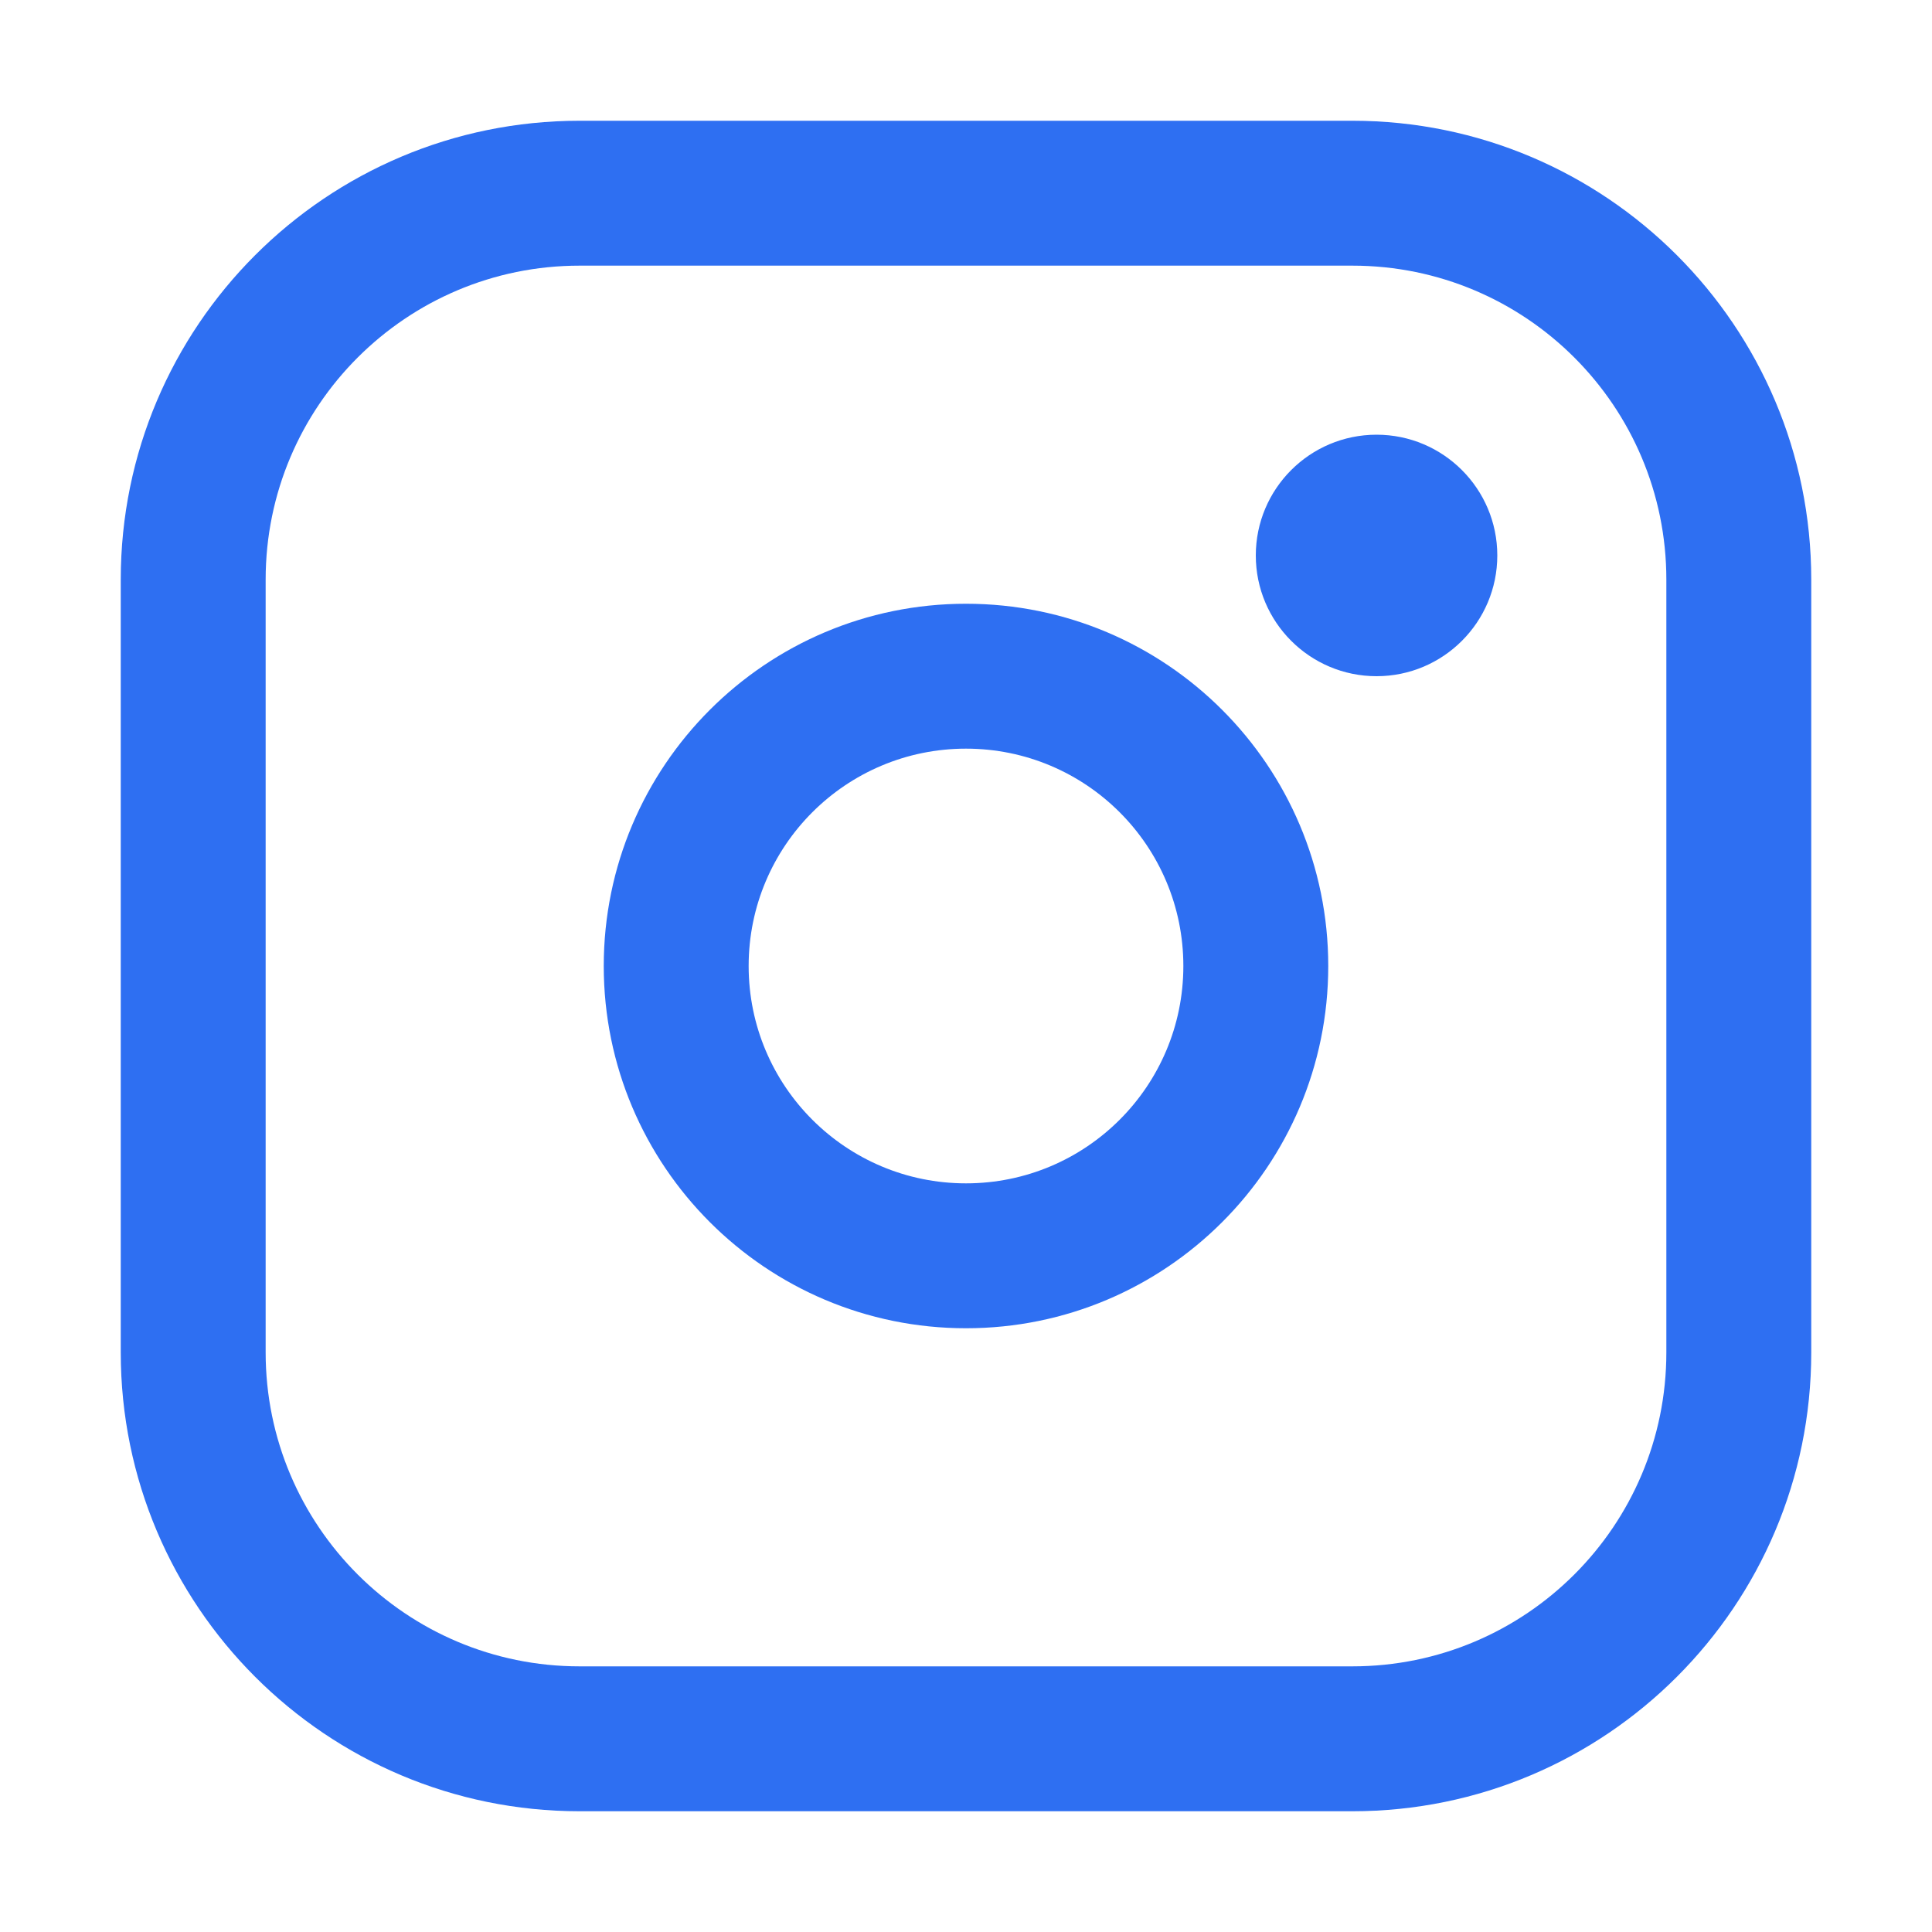
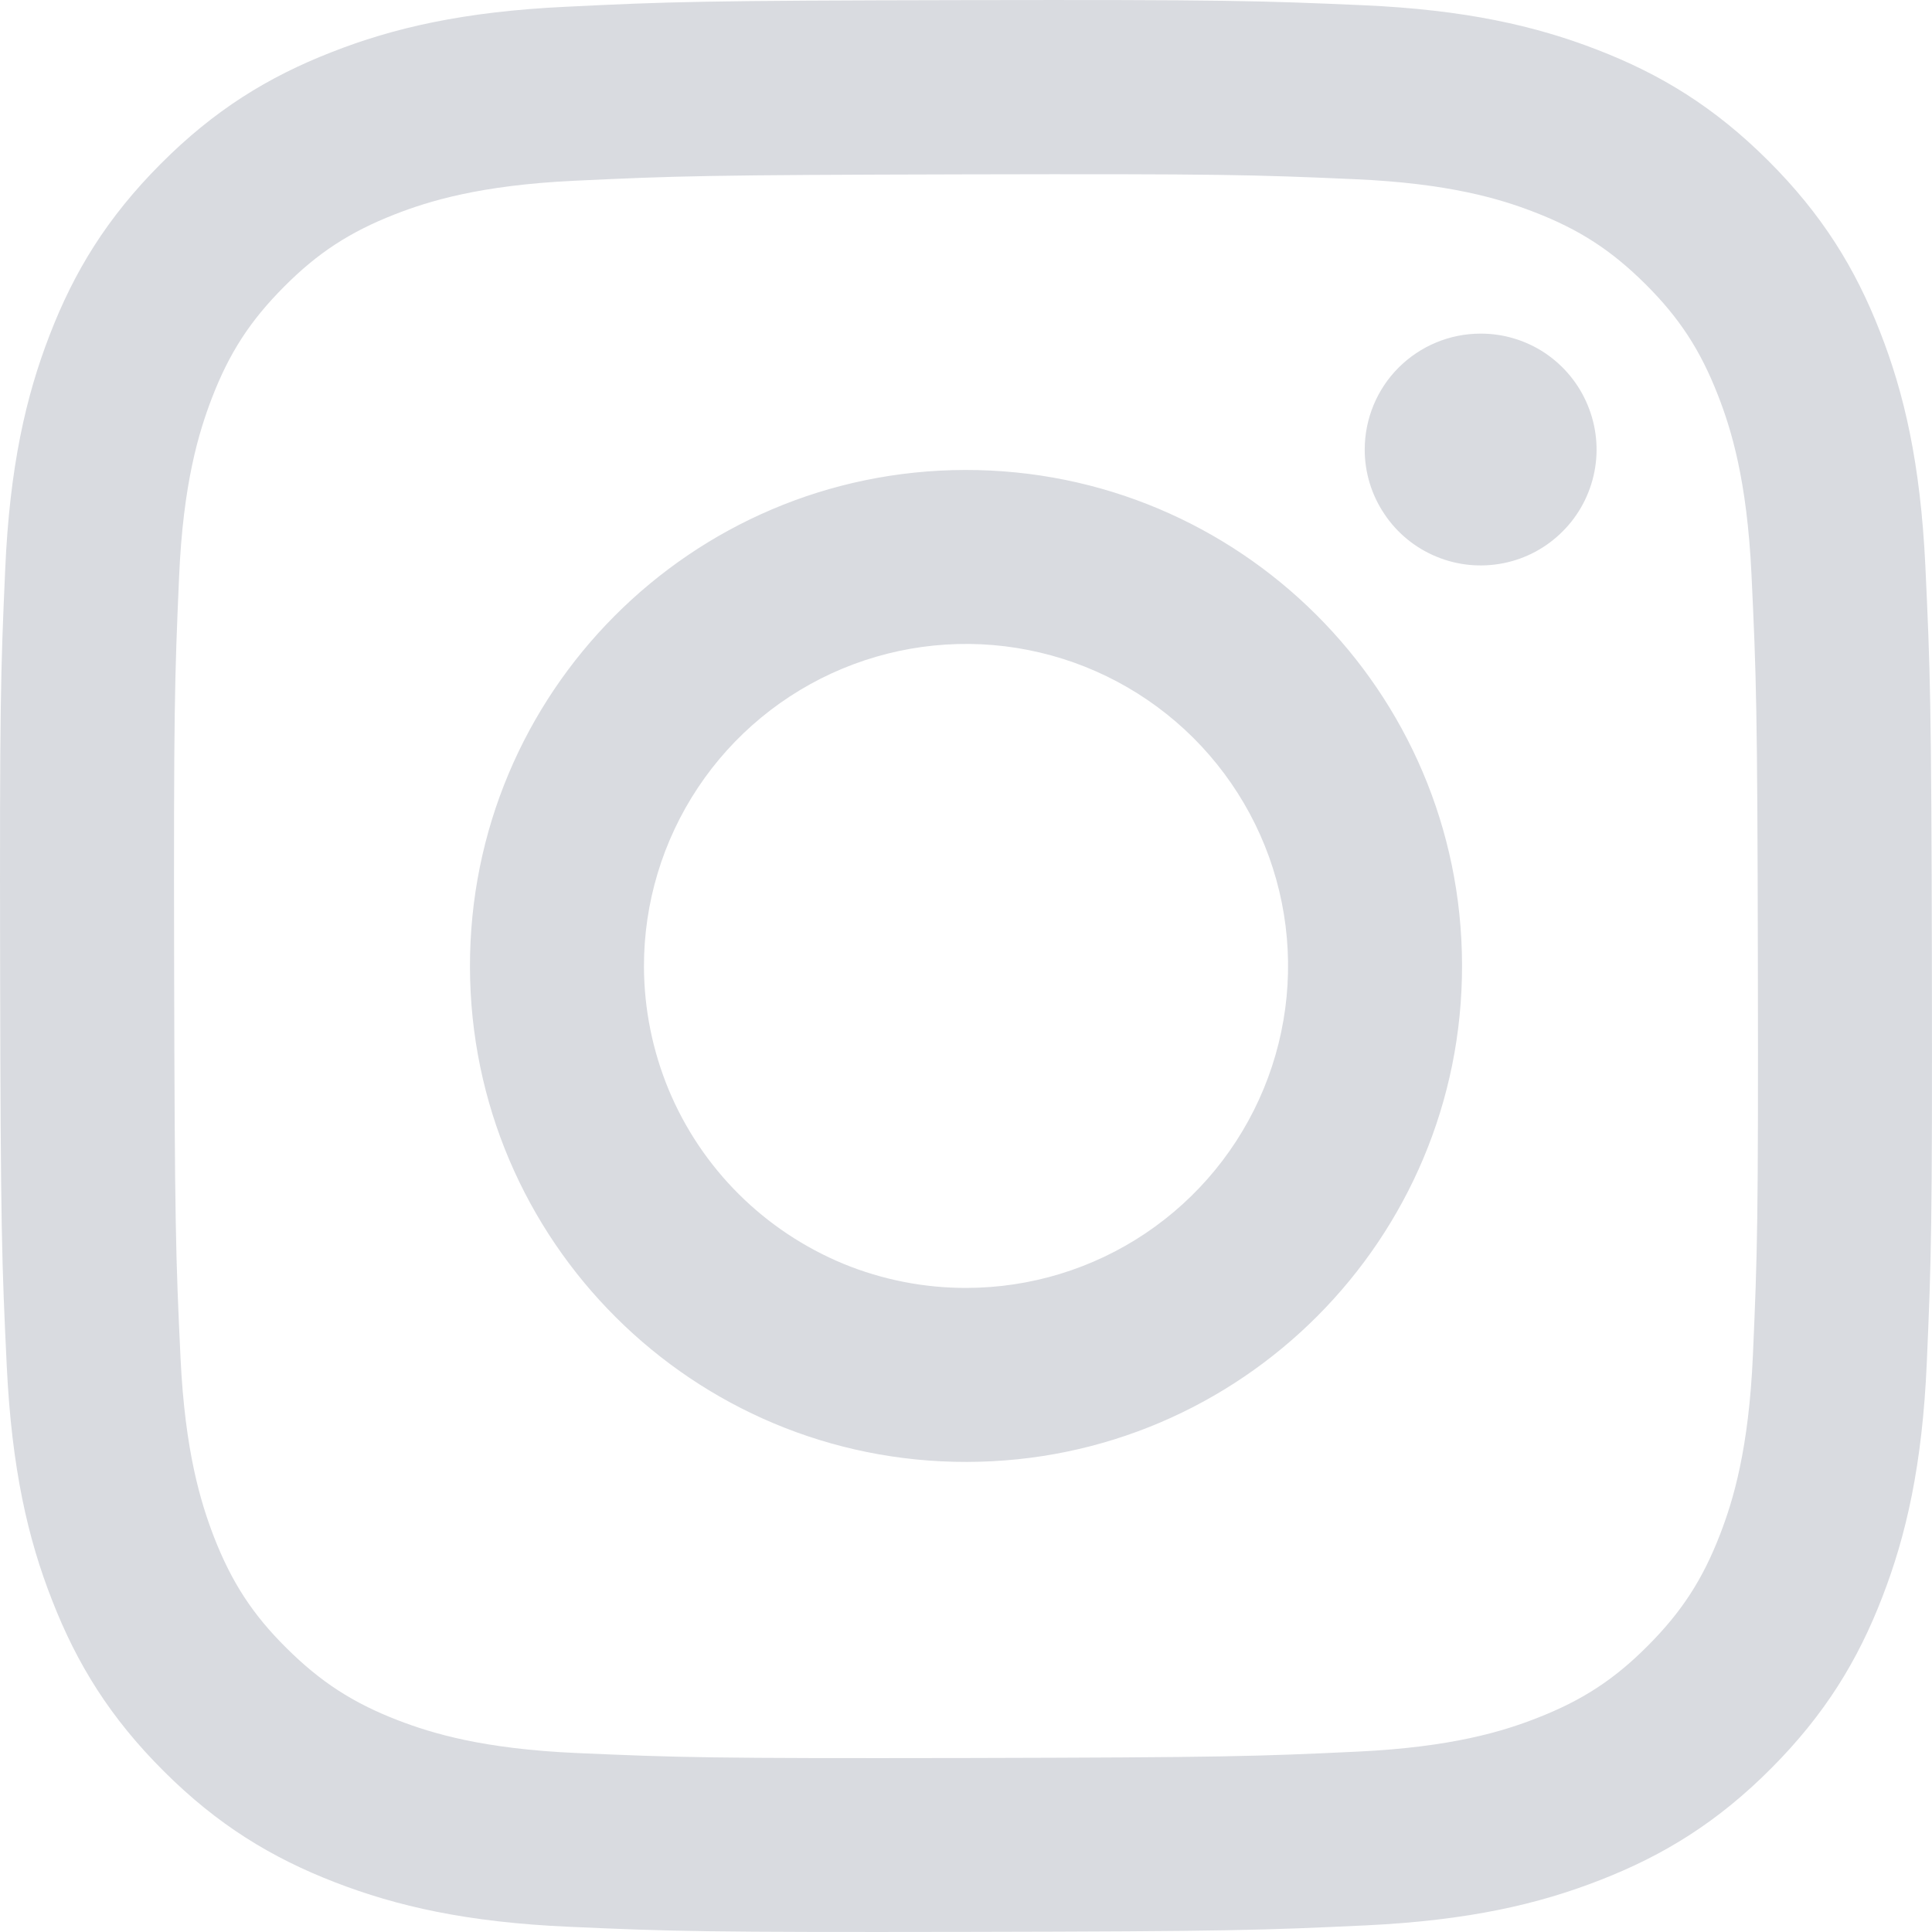
- <svg xmlns="http://www.w3.org/2000/svg" width="20" height="20" viewBox="0 0 20 20" fill="none">
-   <path fill-rule="evenodd" clip-rule="evenodd" d="M1.25 6C1.25 3.377 3.377 1.25 6 1.25H14C16.623 1.25 18.75 3.377 18.75 6V14C18.75 16.623 16.623 18.75 14 18.75H6C3.377 18.75 1.25 16.623 1.25 14V6ZM6 2.75C4.205 2.75 2.75 4.205 2.75 6V14C2.75 15.795 4.205 17.25 6 17.25H14C15.795 17.25 17.25 15.795 17.25 14V6C17.25 4.205 15.795 2.75 14 2.75H6ZM10 7.75C8.757 7.75 7.75 8.757 7.75 10C7.75 11.243 8.757 12.25 10 12.25C11.243 12.25 12.25 11.243 12.25 10C12.25 8.757 11.243 7.75 10 7.75ZM6.25 10C6.25 7.929 7.929 6.25 10 6.25C12.071 6.25 13.75 7.929 13.75 10C13.75 12.071 12.071 13.75 10 13.75C7.929 13.75 6.25 12.071 6.25 10ZM14.25 7C14.94 7 15.5 6.44 15.5 5.75C15.5 5.06 14.94 4.5 14.25 4.5C13.56 4.5 13 5.06 13 5.75C13 6.44 13.56 7 14.25 7Z" fill="#2E6FF2" />
+ <svg xmlns="http://www.w3.org/2000/svg" width="16" height="16" viewBox="0 0 16 16" fill="none">
+   <path d="M4.687 0.056C3.836 0.096 3.254 0.232 2.746 0.432C2.22 0.637 1.774 0.912 1.331 1.357C0.887 1.802 0.614 2.248 0.411 2.775C0.214 3.284 0.08 3.866 0.043 4.717C0.005 5.569 -0.003 5.843 0.001 8.015C0.005 10.188 0.015 10.46 0.056 11.314C0.097 12.165 0.232 12.746 0.432 13.254C0.637 13.78 0.912 14.226 1.357 14.669C1.802 15.113 2.248 15.385 2.776 15.589C3.285 15.786 3.867 15.92 4.718 15.957C5.57 15.995 5.844 16.003 8.016 15.999C10.188 15.995 10.461 15.985 11.314 15.945C12.168 15.904 12.746 15.768 13.254 15.569C13.78 15.364 14.226 15.089 14.669 14.644C15.113 14.198 15.386 13.752 15.589 13.225C15.786 12.716 15.92 12.134 15.957 11.283C15.994 10.429 16.003 10.157 15.999 7.985C15.995 5.812 15.985 5.54 15.945 4.687C15.904 3.834 15.769 3.255 15.569 2.746C15.364 2.22 15.089 1.775 14.644 1.331C14.199 0.887 13.752 0.614 13.225 0.411C12.716 0.214 12.134 0.08 11.283 0.043C10.431 0.006 10.157 -0.003 7.985 0.001C5.812 0.005 5.54 0.014 4.687 0.056ZM4.78 14.518C4 14.484 3.577 14.355 3.294 14.246C2.921 14.102 2.654 13.928 2.373 13.649C2.092 13.371 1.919 13.104 1.773 12.731C1.664 12.448 1.532 12.025 1.495 11.245C1.455 10.402 1.447 10.149 1.442 8.013C1.438 5.878 1.446 5.625 1.483 4.781C1.516 4.002 1.647 3.578 1.755 3.296C1.899 2.922 2.072 2.656 2.352 2.375C2.631 2.094 2.897 1.921 3.27 1.775C3.552 1.665 3.975 1.534 4.755 1.497C5.599 1.457 5.852 1.449 7.987 1.444C10.123 1.439 10.376 1.447 11.22 1.484C11.999 1.518 12.424 1.647 12.705 1.756C13.079 1.9 13.345 2.073 13.627 2.353C13.908 2.633 14.081 2.898 14.227 3.272C14.337 3.553 14.468 3.976 14.505 4.756C14.545 5.6 14.554 5.853 14.558 7.988C14.562 10.124 14.554 10.377 14.517 11.22C14.483 12.001 14.354 12.424 14.245 12.707C14.101 13.08 13.928 13.347 13.648 13.628C13.369 13.909 13.103 14.082 12.729 14.228C12.448 14.338 12.024 14.469 11.245 14.506C10.402 14.546 10.149 14.554 8.012 14.559C5.876 14.563 5.624 14.555 4.78 14.518M11.302 3.724C11.302 3.914 11.359 4.1 11.465 4.257C11.57 4.415 11.721 4.538 11.896 4.61C12.072 4.683 12.265 4.701 12.451 4.664C12.637 4.627 12.808 4.535 12.942 4.4C13.076 4.266 13.167 4.095 13.204 3.908C13.241 3.722 13.221 3.529 13.148 3.354C13.075 3.178 12.952 3.029 12.794 2.923C12.636 2.818 12.45 2.762 12.26 2.763C12.006 2.763 11.762 2.865 11.582 3.045C11.402 3.225 11.302 3.47 11.302 3.724ZM3.892 8.008C3.897 10.277 5.739 12.112 8.008 12.107C10.276 12.103 12.113 10.261 12.108 7.992C12.104 5.723 10.261 3.888 7.992 3.892C5.723 3.897 3.888 5.739 3.892 8.008ZM5.333 8.005C5.332 7.478 5.488 6.962 5.78 6.523C6.072 6.084 6.488 5.741 6.975 5.538C7.462 5.335 7.998 5.281 8.515 5.383C9.033 5.485 9.508 5.738 9.882 6.11C10.256 6.483 10.511 6.957 10.615 7.474C10.719 7.991 10.667 8.528 10.466 9.015C10.265 9.503 9.924 9.92 9.486 10.214C9.048 10.508 8.533 10.665 8.005 10.666C7.655 10.667 7.308 10.599 6.984 10.466C6.661 10.332 6.366 10.136 6.118 9.889C5.87 9.642 5.673 9.349 5.538 9.025C5.404 8.702 5.334 8.355 5.333 8.005Z" fill="#D9DBE0" />
</svg>
